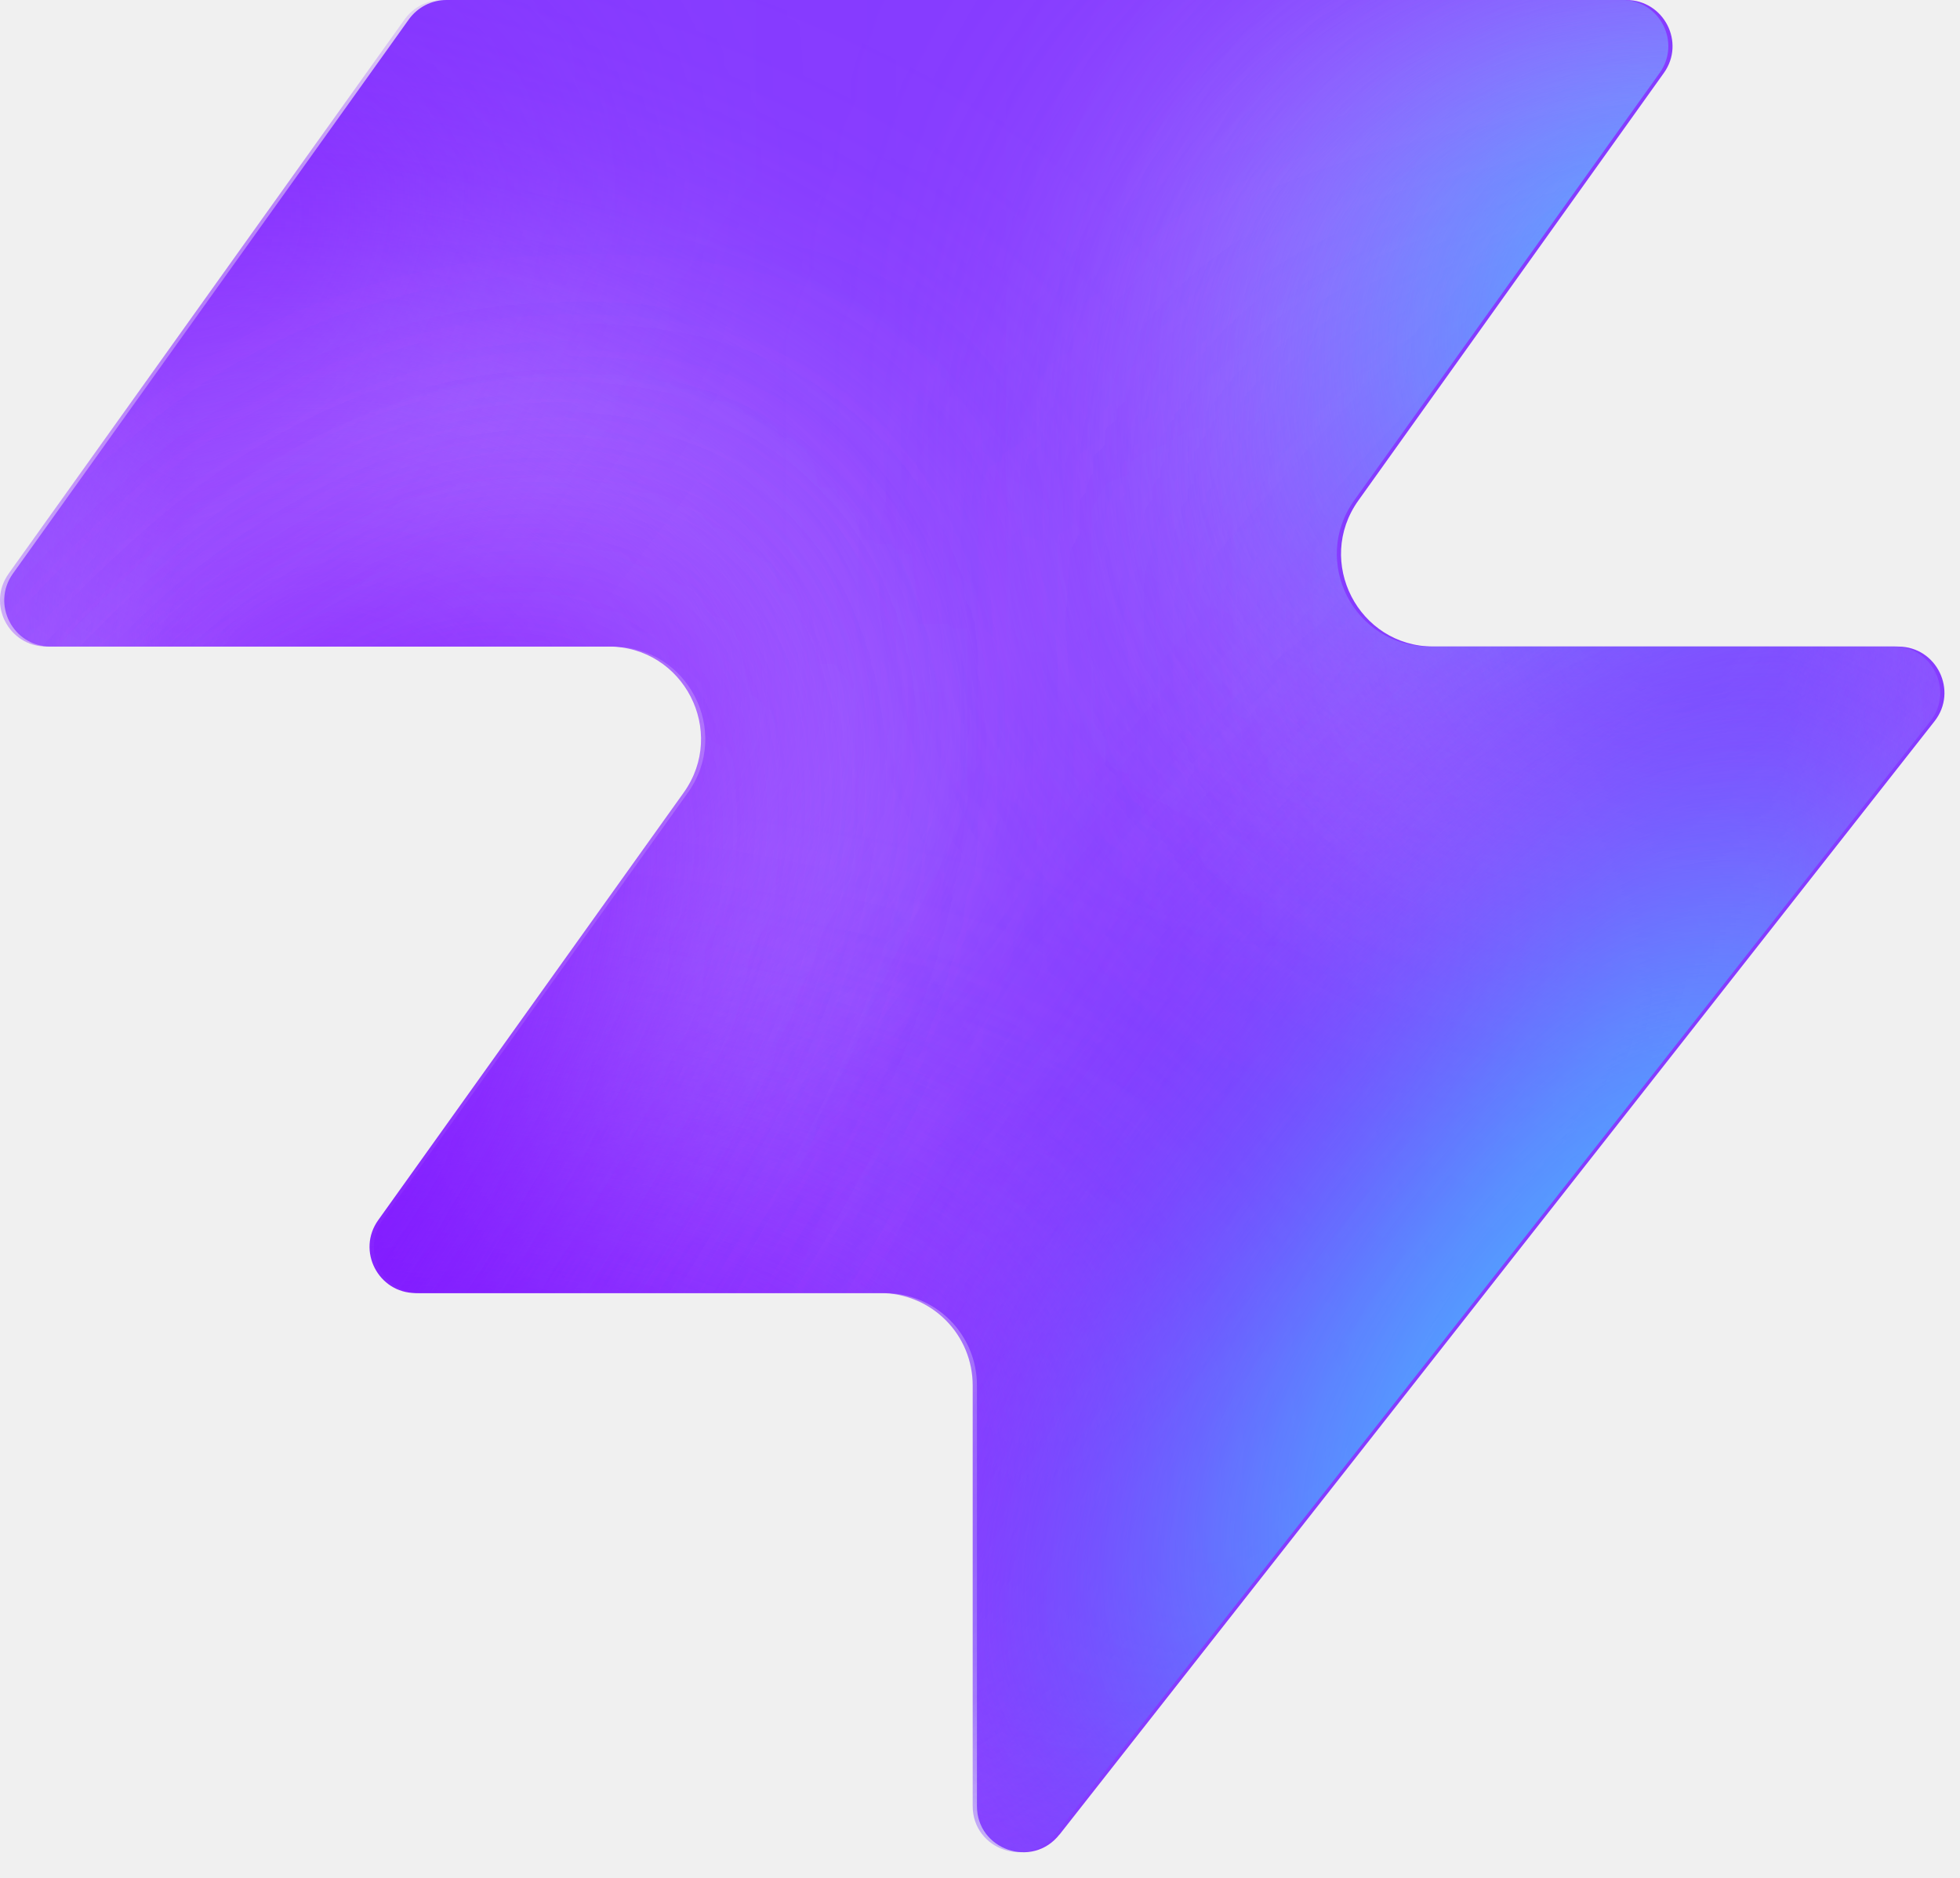
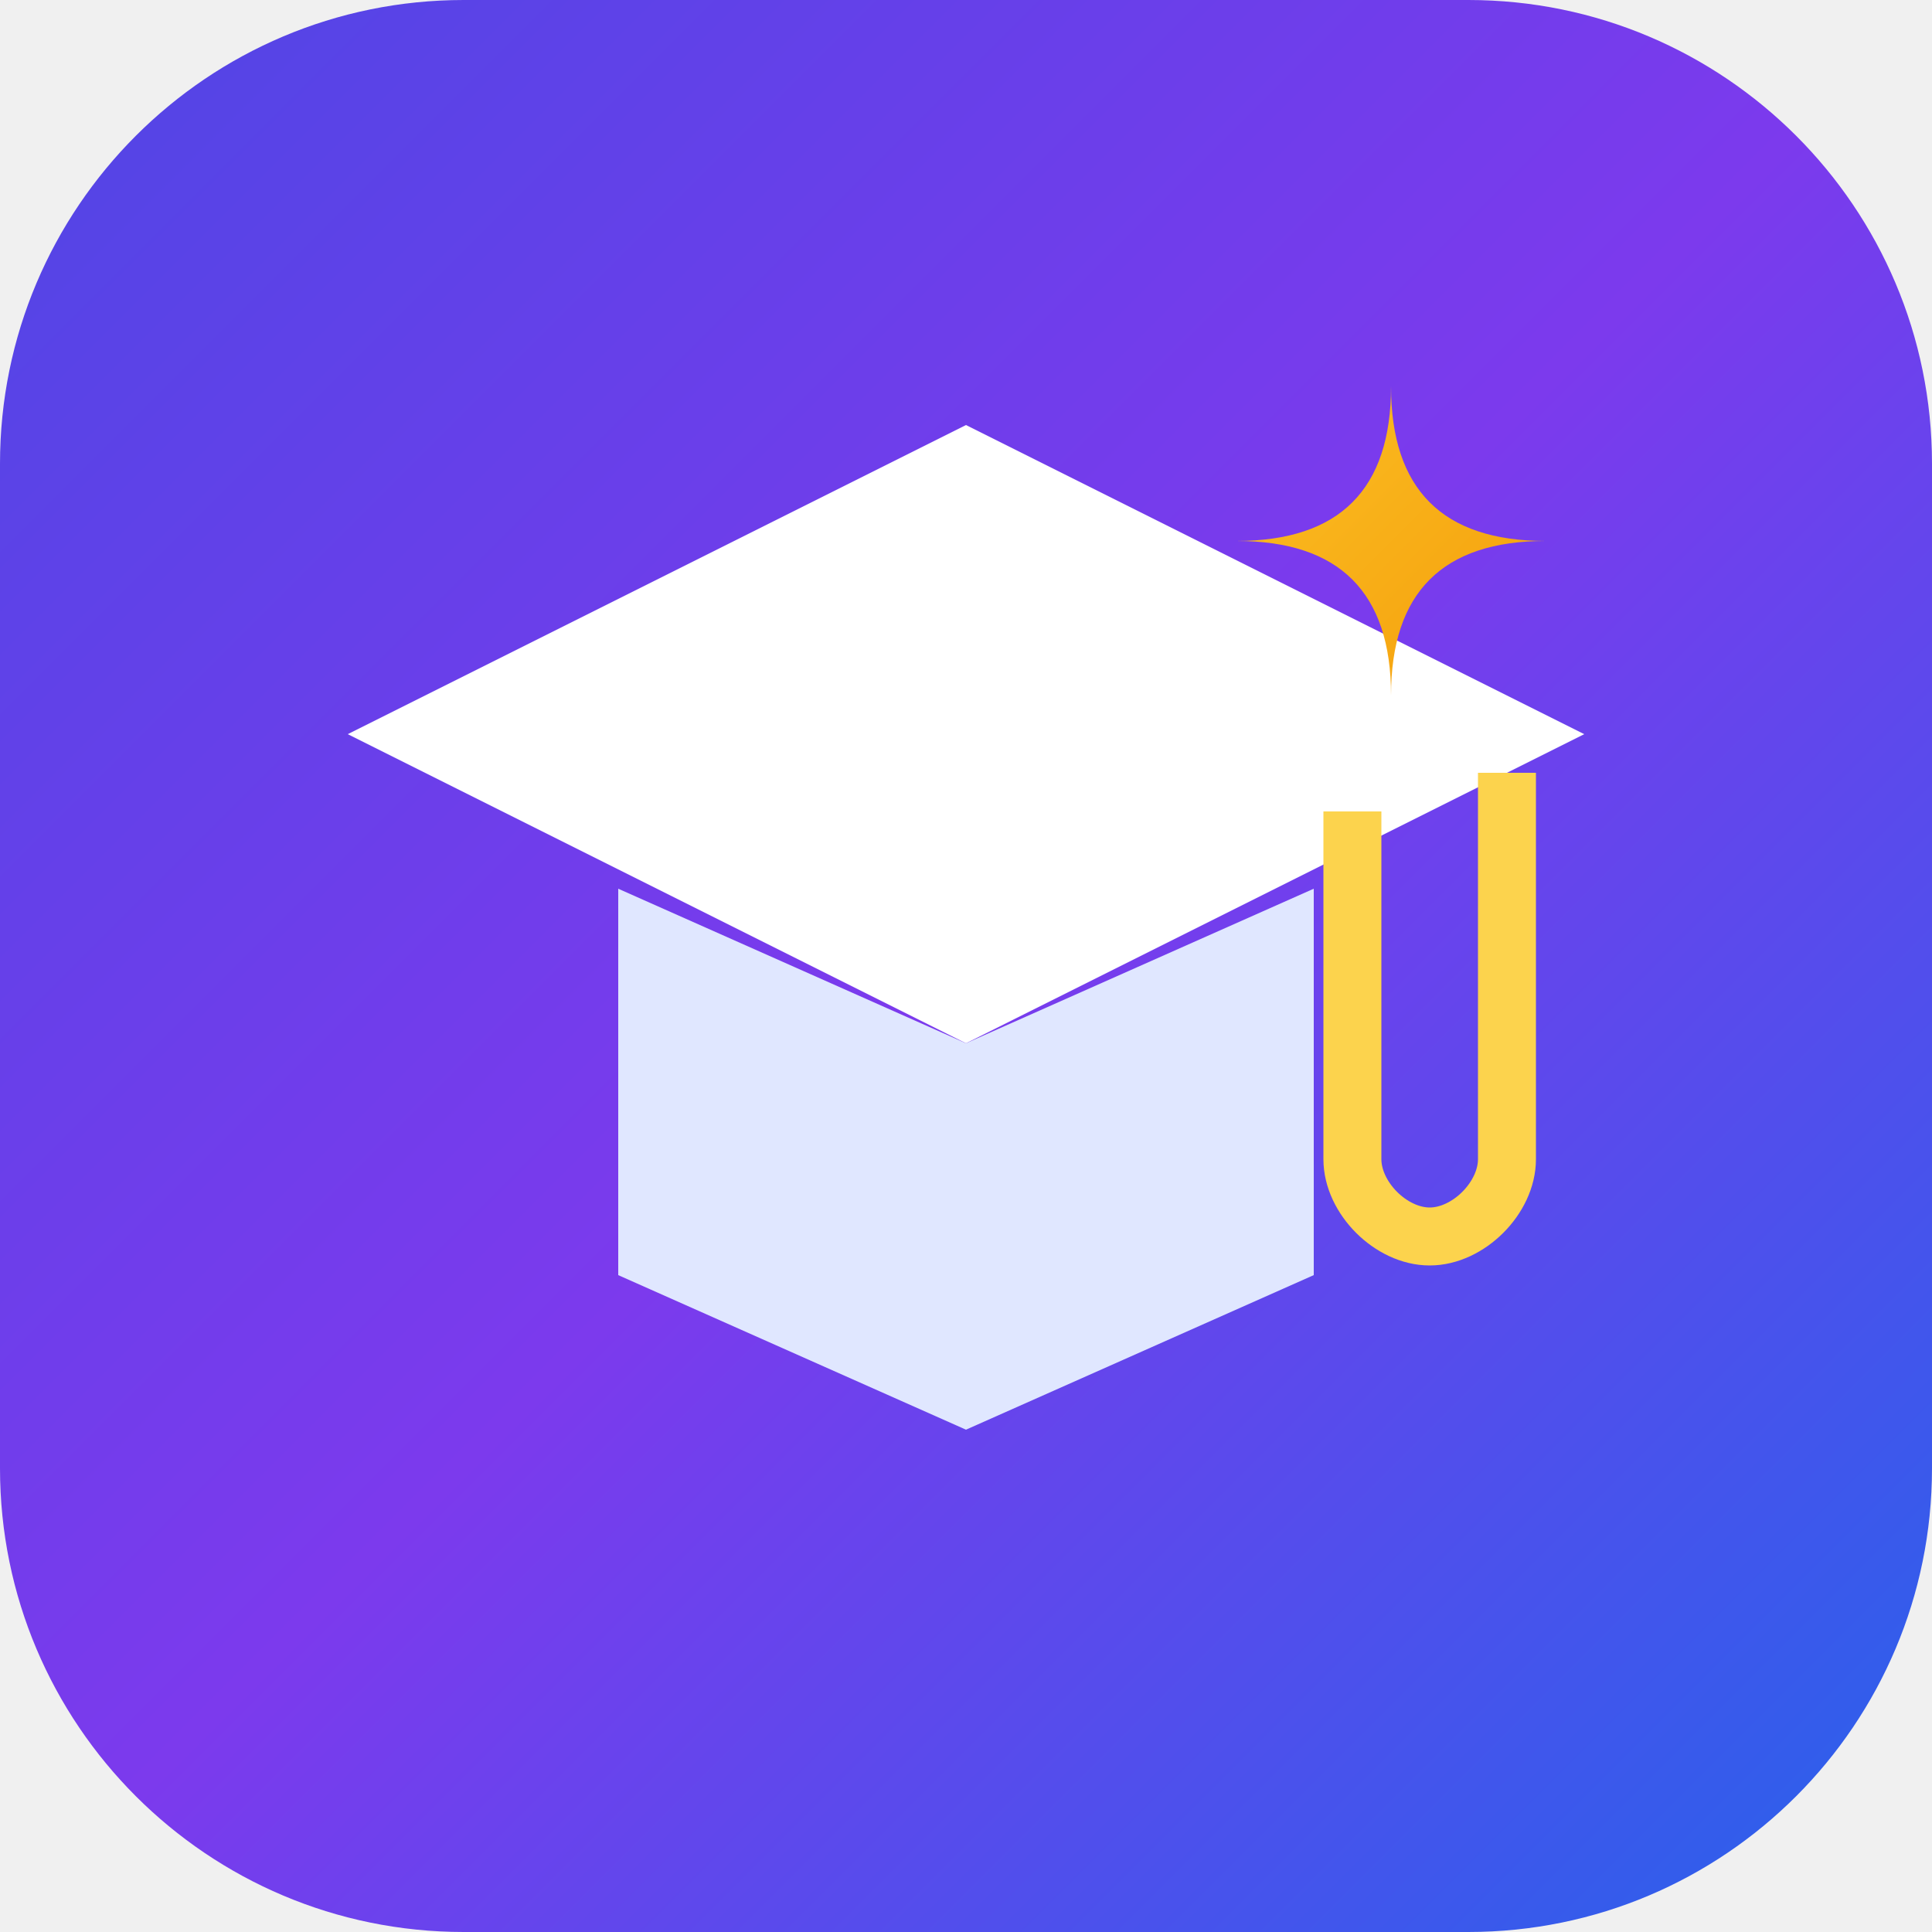
- <svg xmlns="http://www.w3.org/2000/svg" width="48" height="46" fill="none" viewBox="0 0 48 46">
-   <path fill="#863bff" d="M25.946 44.938c-.664.845-2.021.375-2.021-.698V33.937a2.26 2.26 0 0 0-2.262-2.262H10.287c-.92 0-1.456-1.04-.92-1.788l7.48-10.471c1.07-1.497 0-3.578-1.842-3.578H1.237c-.92 0-1.456-1.04-.92-1.788L10.013.474c.214-.297.556-.474.92-.474h28.894c.92 0 1.456 1.04.92 1.788l-7.48 10.471c-1.07 1.498 0 3.579 1.842 3.579h11.377c.943 0 1.473 1.088.89 1.83L25.947 44.94z" style="fill:#863bff;fill:color(display-p3 .525 .23 1);fill-opacity:1" />
-   <mask id="a" width="48" height="46" x="0" y="0" maskUnits="userSpaceOnUse" style="mask-type:alpha">
-     <path fill="#000" d="M25.842 44.938c-.664.844-2.021.375-2.021-.698V33.937a2.26 2.26 0 0 0-2.262-2.262H10.183c-.92 0-1.456-1.04-.92-1.788l7.48-10.471c1.07-1.498 0-3.579-1.842-3.579H1.133c-.92 0-1.456-1.04-.92-1.787L9.91.473c.214-.297.556-.474.92-.474h28.894c.92 0 1.456 1.04.92 1.788l-7.48 10.471c-1.07 1.498 0 3.578 1.842 3.578h11.377c.943 0 1.473 1.088.89 1.832L25.843 44.94z" style="fill:#000;fill-opacity:1" />
-   </mask>
-   <g mask="url(#a)">
-     <g filter="url(#b)">
-       <ellipse cx="5.508" cy="14.704" fill="#ede6ff" rx="5.508" ry="14.704" style="fill:#ede6ff;fill:color(display-p3 .927 .903 1);fill-opacity:1" transform="matrix(.00324 1 1 -.00324 -4.47 31.516)" />
-     </g>
-     <g filter="url(#c)">
-       <ellipse cx="10.399" cy="29.851" fill="#ede6ff" rx="10.399" ry="29.851" style="fill:#ede6ff;fill:color(display-p3 .927 .903 1);fill-opacity:1" transform="matrix(.00324 1 1 -.00324 -39.328 7.883)" />
-     </g>
-     <g filter="url(#d)">
-       <ellipse cx="5.508" cy="30.487" fill="#7e14ff" rx="5.508" ry="30.487" style="fill:#7e14ff;fill:color(display-p3 .492 .077 1);fill-opacity:1" transform="rotate(89.814 -25.913 -14.639)scale(1 -1)" />
-     </g>
-     <g filter="url(#e)">
-       <ellipse cx="5.508" cy="30.599" fill="#7e14ff" rx="5.508" ry="30.599" style="fill:#7e14ff;fill:color(display-p3 .492 .077 1);fill-opacity:1" transform="rotate(89.814 -32.644 -3.334)scale(1 -1)" />
-     </g>
-     <g filter="url(#f)">
-       <ellipse cx="5.508" cy="30.599" fill="#7e14ff" rx="5.508" ry="30.599" style="fill:#7e14ff;fill:color(display-p3 .492 .077 1);fill-opacity:1" transform="matrix(.00324 1 1 -.00324 -34.34 30.47)" />
-     </g>
-     <g filter="url(#g)">
-       <ellipse cx="14.072" cy="22.078" fill="#ede6ff" rx="14.072" ry="22.078" style="fill:#ede6ff;fill:color(display-p3 .927 .903 1);fill-opacity:1" transform="rotate(93.35 24.506 48.493)scale(-1 1)" />
-     </g>
-     <g filter="url(#h)">
-       <ellipse cx="3.47" cy="21.501" fill="#7e14ff" rx="3.47" ry="21.501" style="fill:#7e14ff;fill:color(display-p3 .492 .077 1);fill-opacity:1" transform="rotate(89.009 28.708 47.59)scale(-1 1)" />
-     </g>
-     <g filter="url(#i)">
-       <ellipse cx="3.47" cy="21.501" fill="#7e14ff" rx="3.47" ry="21.501" style="fill:#7e14ff;fill:color(display-p3 .492 .077 1);fill-opacity:1" transform="rotate(89.009 28.708 47.59)scale(-1 1)" />
-     </g>
-     <g filter="url(#j)">
-       <ellipse cx=".387" cy="8.972" fill="#7e14ff" rx="4.407" ry="29.108" style="fill:#7e14ff;fill:color(display-p3 .492 .077 1);fill-opacity:1" transform="rotate(39.51 .387 8.972)" />
-     </g>
-     <g filter="url(#k)">
-       <ellipse cx="47.523" cy="-6.092" fill="#7e14ff" rx="4.407" ry="29.108" style="fill:#7e14ff;fill:color(display-p3 .492 .077 1);fill-opacity:1" transform="rotate(37.892 47.523 -6.092)" />
-     </g>
-     <g filter="url(#l)">
-       <ellipse cx="41.412" cy="6.333" fill="#47bfff" rx="5.971" ry="9.665" style="fill:#47bfff;fill:color(display-p3 .28 .748 1);fill-opacity:1" transform="rotate(37.892 41.412 6.333)" />
-     </g>
-     <g filter="url(#m)">
-       <ellipse cx="-1.879" cy="38.332" fill="#7e14ff" rx="4.407" ry="29.108" style="fill:#7e14ff;fill:color(display-p3 .492 .077 1);fill-opacity:1" transform="rotate(37.892 -1.88 38.332)" />
-     </g>
-     <g filter="url(#n)">
-       <ellipse cx="-1.879" cy="38.332" fill="#7e14ff" rx="4.407" ry="29.108" style="fill:#7e14ff;fill:color(display-p3 .492 .077 1);fill-opacity:1" transform="rotate(37.892 -1.88 38.332)" />
-     </g>
-     <g filter="url(#o)">
-       <ellipse cx="35.651" cy="29.907" fill="#7e14ff" rx="4.407" ry="29.108" style="fill:#7e14ff;fill:color(display-p3 .492 .077 1);fill-opacity:1" transform="rotate(37.892 35.651 29.907)" />
-     </g>
-     <g filter="url(#p)">
-       <ellipse cx="38.418" cy="32.4" fill="#47bfff" rx="5.971" ry="15.297" style="fill:#47bfff;fill:color(display-p3 .28 .748 1);fill-opacity:1" transform="rotate(37.892 38.418 32.4)" />
-     </g>
-   </g>
+ <svg xmlns="http://www.w3.org/2000/svg" viewBox="0 0 100 100" width="100" height="100">
  <defs>
-     <filter id="b" width="60.045" height="41.654" x="-19.77" y="16.149" color-interpolation-filters="sRGB" filterUnits="userSpaceOnUse">
-       <feFlood flood-opacity="0" result="BackgroundImageFix" />
-       <feBlend in="SourceGraphic" in2="BackgroundImageFix" result="shape" />
-       <feGaussianBlur result="effect1_foregroundBlur_2002_17158" stdDeviation="7.659" />
-     </filter>
-     <filter id="c" width="90.34" height="51.437" x="-54.613" y="-7.533" color-interpolation-filters="sRGB" filterUnits="userSpaceOnUse">
-       <feFlood flood-opacity="0" result="BackgroundImageFix" />
-       <feBlend in="SourceGraphic" in2="BackgroundImageFix" result="shape" />
-       <feGaussianBlur result="effect1_foregroundBlur_2002_17158" stdDeviation="7.659" />
-     </filter>
-     <filter id="d" width="79.355" height="29.4" x="-49.64" y="2.03" color-interpolation-filters="sRGB" filterUnits="userSpaceOnUse">
-       <feFlood flood-opacity="0" result="BackgroundImageFix" />
-       <feBlend in="SourceGraphic" in2="BackgroundImageFix" result="shape" />
-       <feGaussianBlur result="effect1_foregroundBlur_2002_17158" stdDeviation="4.596" />
-     </filter>
-     <filter id="e" width="79.579" height="29.4" x="-45.045" y="20.029" color-interpolation-filters="sRGB" filterUnits="userSpaceOnUse">
-       <feFlood flood-opacity="0" result="BackgroundImageFix" />
-       <feBlend in="SourceGraphic" in2="BackgroundImageFix" result="shape" />
-       <feGaussianBlur result="effect1_foregroundBlur_2002_17158" stdDeviation="4.596" />
-     </filter>
-     <filter id="f" width="79.579" height="29.4" x="-43.513" y="21.178" color-interpolation-filters="sRGB" filterUnits="userSpaceOnUse">
-       <feFlood flood-opacity="0" result="BackgroundImageFix" />
-       <feBlend in="SourceGraphic" in2="BackgroundImageFix" result="shape" />
-       <feGaussianBlur result="effect1_foregroundBlur_2002_17158" stdDeviation="4.596" />
-     </filter>
-     <filter id="g" width="74.749" height="58.852" x="15.756" y="-17.901" color-interpolation-filters="sRGB" filterUnits="userSpaceOnUse">
-       <feFlood flood-opacity="0" result="BackgroundImageFix" />
-       <feBlend in="SourceGraphic" in2="BackgroundImageFix" result="shape" />
-       <feGaussianBlur result="effect1_foregroundBlur_2002_17158" stdDeviation="7.659" />
-     </filter>
-     <filter id="h" width="61.377" height="25.362" x="23.548" y="2.284" color-interpolation-filters="sRGB" filterUnits="userSpaceOnUse">
-       <feFlood flood-opacity="0" result="BackgroundImageFix" />
-       <feBlend in="SourceGraphic" in2="BackgroundImageFix" result="shape" />
-       <feGaussianBlur result="effect1_foregroundBlur_2002_17158" stdDeviation="4.596" />
-     </filter>
-     <filter id="i" width="61.377" height="25.362" x="23.548" y="2.284" color-interpolation-filters="sRGB" filterUnits="userSpaceOnUse">
-       <feFlood flood-opacity="0" result="BackgroundImageFix" />
-       <feBlend in="SourceGraphic" in2="BackgroundImageFix" result="shape" />
-       <feGaussianBlur result="effect1_foregroundBlur_2002_17158" stdDeviation="4.596" />
-     </filter>
-     <filter id="j" width="56.045" height="63.649" x="-27.636" y="-22.853" color-interpolation-filters="sRGB" filterUnits="userSpaceOnUse">
-       <feFlood flood-opacity="0" result="BackgroundImageFix" />
-       <feBlend in="SourceGraphic" in2="BackgroundImageFix" result="shape" />
-       <feGaussianBlur result="effect1_foregroundBlur_2002_17158" stdDeviation="4.596" />
-     </filter>
-     <filter id="k" width="54.814" height="64.646" x="20.116" y="-38.415" color-interpolation-filters="sRGB" filterUnits="userSpaceOnUse">
-       <feFlood flood-opacity="0" result="BackgroundImageFix" />
-       <feBlend in="SourceGraphic" in2="BackgroundImageFix" result="shape" />
-       <feGaussianBlur result="effect1_foregroundBlur_2002_17158" stdDeviation="4.596" />
-     </filter>
-     <filter id="l" width="33.541" height="35.313" x="24.641" y="-11.323" color-interpolation-filters="sRGB" filterUnits="userSpaceOnUse">
-       <feFlood flood-opacity="0" result="BackgroundImageFix" />
-       <feBlend in="SourceGraphic" in2="BackgroundImageFix" result="shape" />
-       <feGaussianBlur result="effect1_foregroundBlur_2002_17158" stdDeviation="4.596" />
-     </filter>
-     <filter id="m" width="54.814" height="64.646" x="-29.286" y="6.009" color-interpolation-filters="sRGB" filterUnits="userSpaceOnUse">
-       <feFlood flood-opacity="0" result="BackgroundImageFix" />
-       <feBlend in="SourceGraphic" in2="BackgroundImageFix" result="shape" />
-       <feGaussianBlur result="effect1_foregroundBlur_2002_17158" stdDeviation="4.596" />
-     </filter>
-     <filter id="n" width="54.814" height="64.646" x="-29.286" y="6.009" color-interpolation-filters="sRGB" filterUnits="userSpaceOnUse">
-       <feFlood flood-opacity="0" result="BackgroundImageFix" />
-       <feBlend in="SourceGraphic" in2="BackgroundImageFix" result="shape" />
-       <feGaussianBlur result="effect1_foregroundBlur_2002_17158" stdDeviation="4.596" />
-     </filter>
-     <filter id="o" width="54.814" height="64.646" x="8.244" y="-2.416" color-interpolation-filters="sRGB" filterUnits="userSpaceOnUse">
-       <feFlood flood-opacity="0" result="BackgroundImageFix" />
-       <feBlend in="SourceGraphic" in2="BackgroundImageFix" result="shape" />
-       <feGaussianBlur result="effect1_foregroundBlur_2002_17158" stdDeviation="4.596" />
-     </filter>
-     <filter id="p" width="39.409" height="43.623" x="18.713" y="10.588" color-interpolation-filters="sRGB" filterUnits="userSpaceOnUse">
-       <feFlood flood-opacity="0" result="BackgroundImageFix" />
-       <feBlend in="SourceGraphic" in2="BackgroundImageFix" result="shape" />
-       <feGaussianBlur result="effect1_foregroundBlur_2002_17158" stdDeviation="4.596" />
-     </filter>
+     <linearGradient id="grad" x1="0%" y1="0%" x2="100%" y2="100%">
+       <stop offset="0%" stop-color="#4f46e5" />
+       <stop offset="50%" stop-color="#7c3aed" />
+       <stop offset="100%" stop-color="#2563eb" />
+     </linearGradient>
+     <linearGradient id="sparkleGrad" x1="0%" y1="0%" x2="100%" y2="100%">
+       <stop offset="0%" stop-color="#fbbf24" />
+       <stop offset="100%" stop-color="#f59e0b" />
+     </linearGradient>
  </defs>
+   <rect width="100" height="100" rx="24" fill="url(#grad)" />
+   <polygon points="50,22 82,38 50,54 18,38" fill="#ffffff" />
+   <polygon points="32,46 32,66 50,74 68,66 68,46 50,54" fill="#e0e7ff" />
+   <path d="M 78,40 L 78,60 C 78,62 76,64 74,64 C 72,64 70,62 70,60 L 70,42" fill="none" stroke="#fcd34d" stroke-width="3" />
+   <path d="M 72 20 Q 72 28 80 28 Q 72 28 72 36 Q 72 28 64 28 Q 72 28 72 20 Z" fill="url(#sparkleGrad)" />
</svg>
